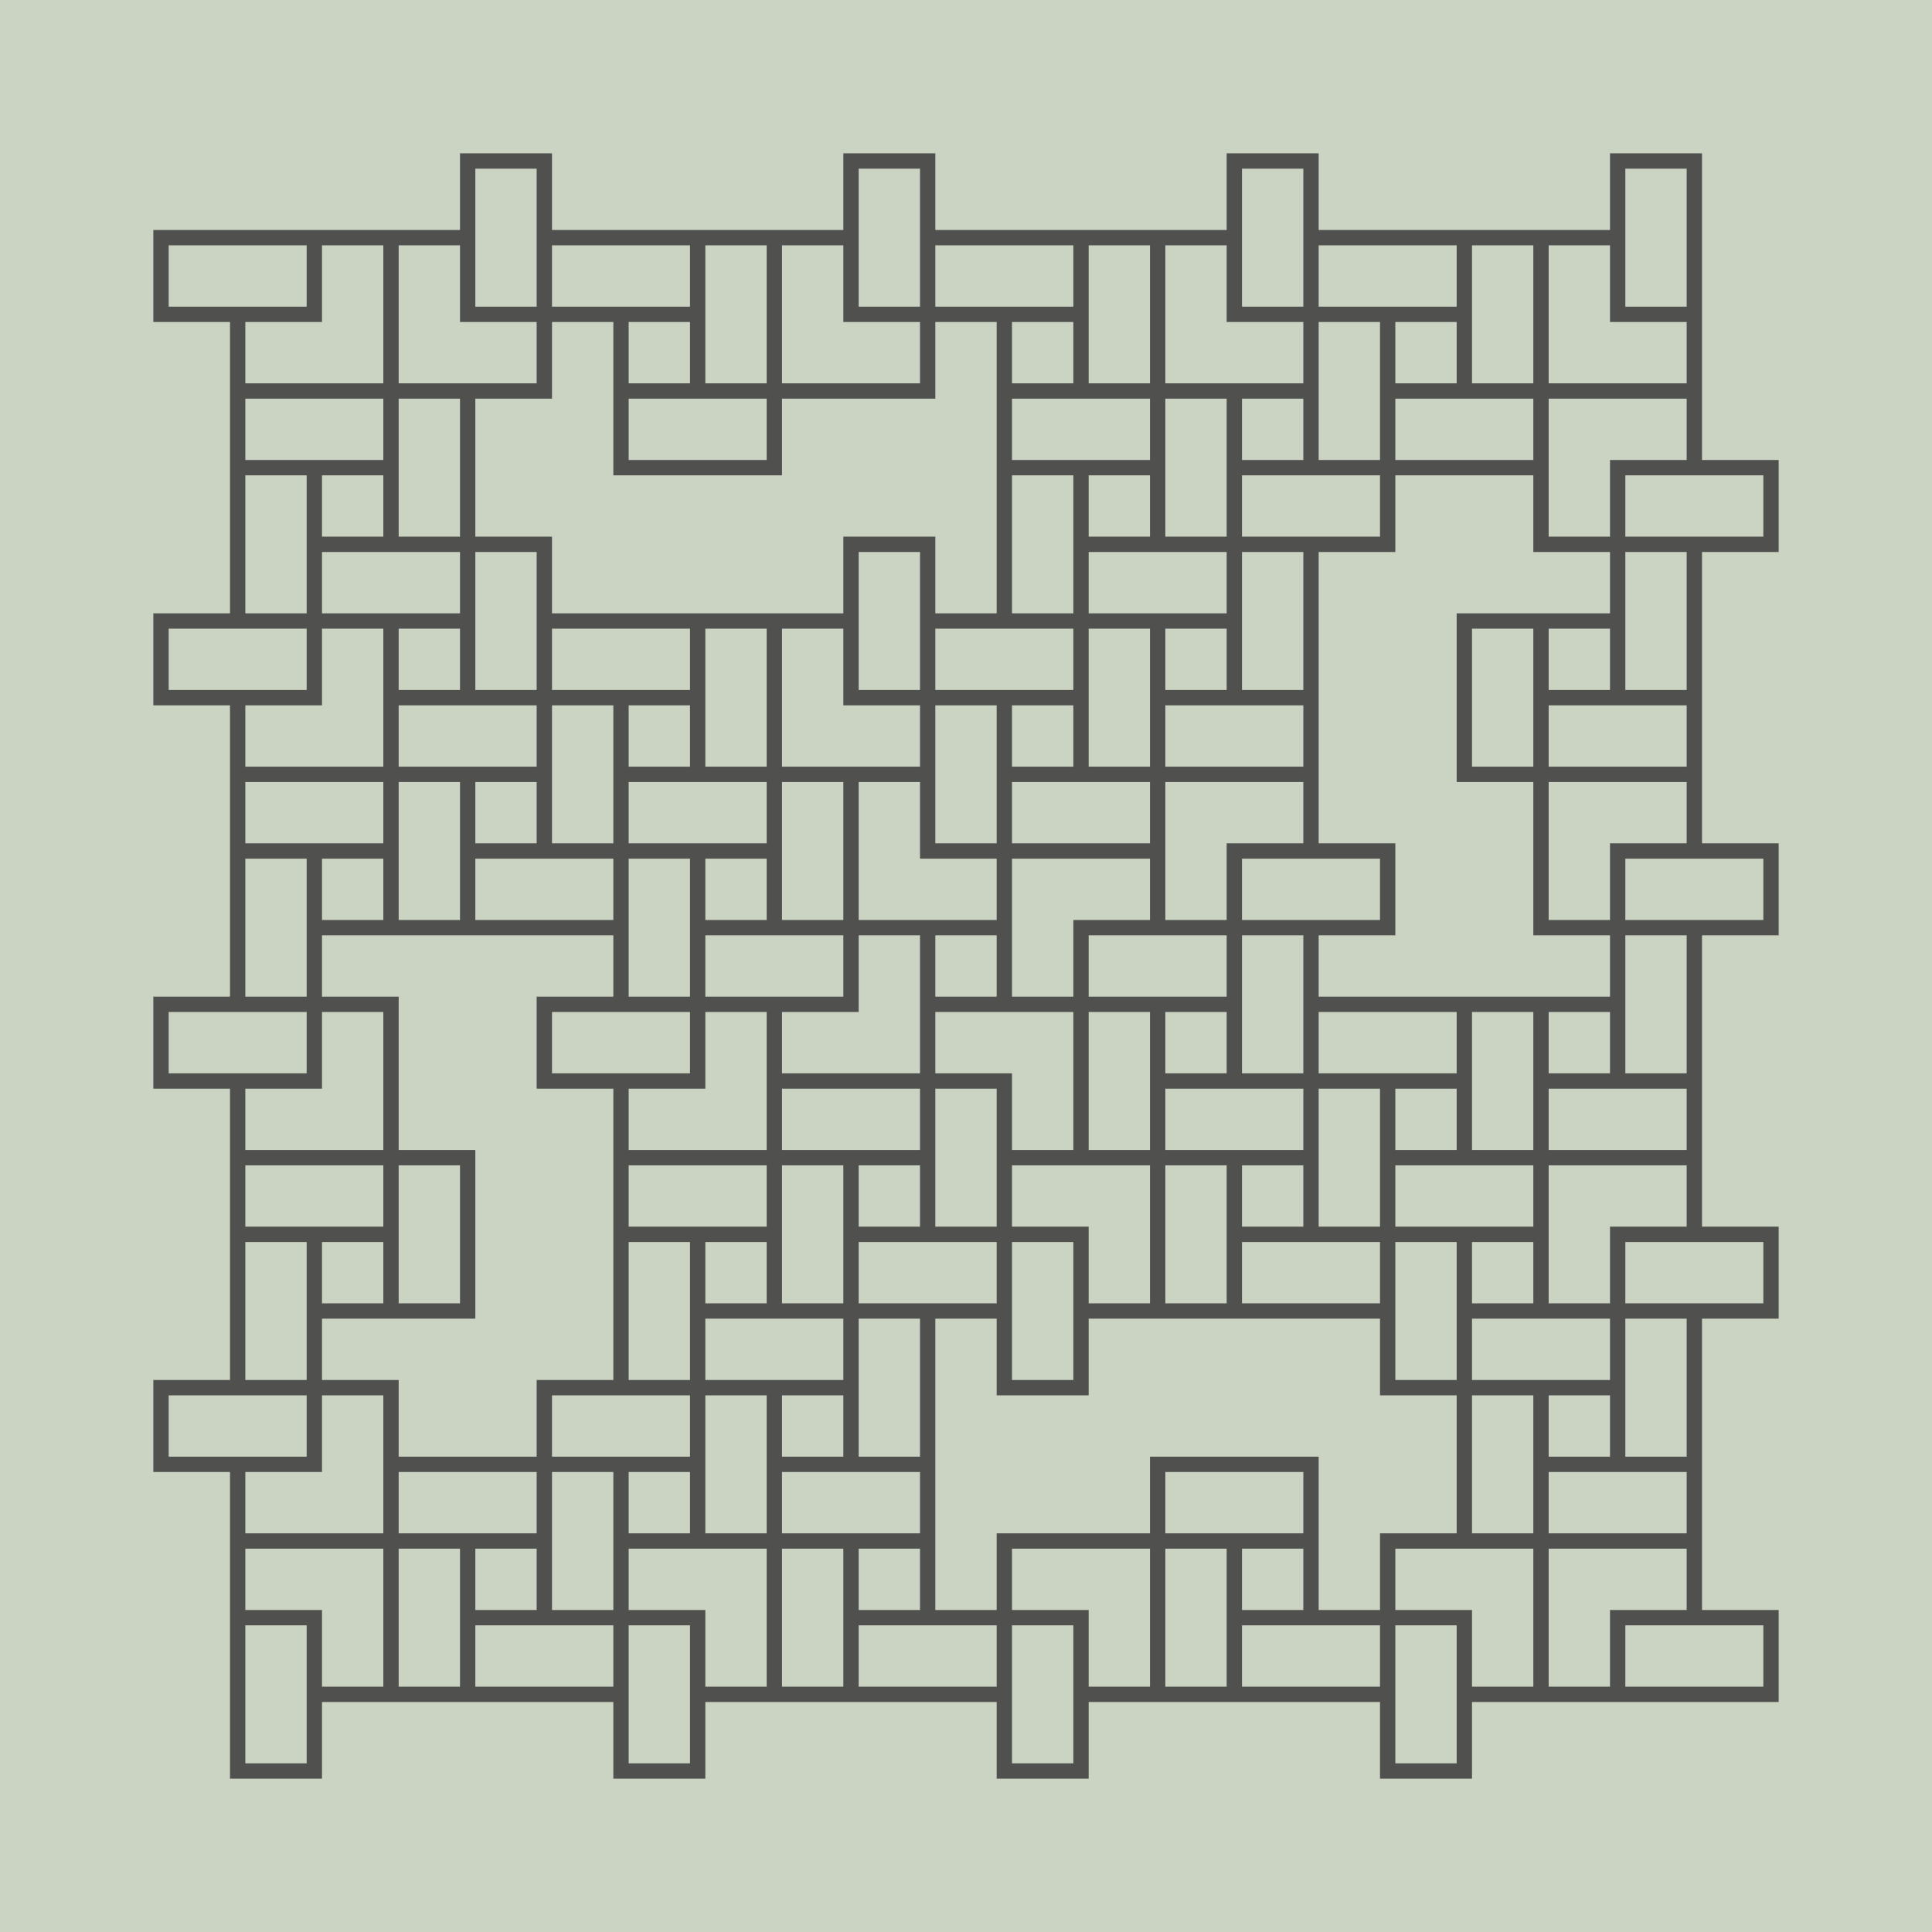
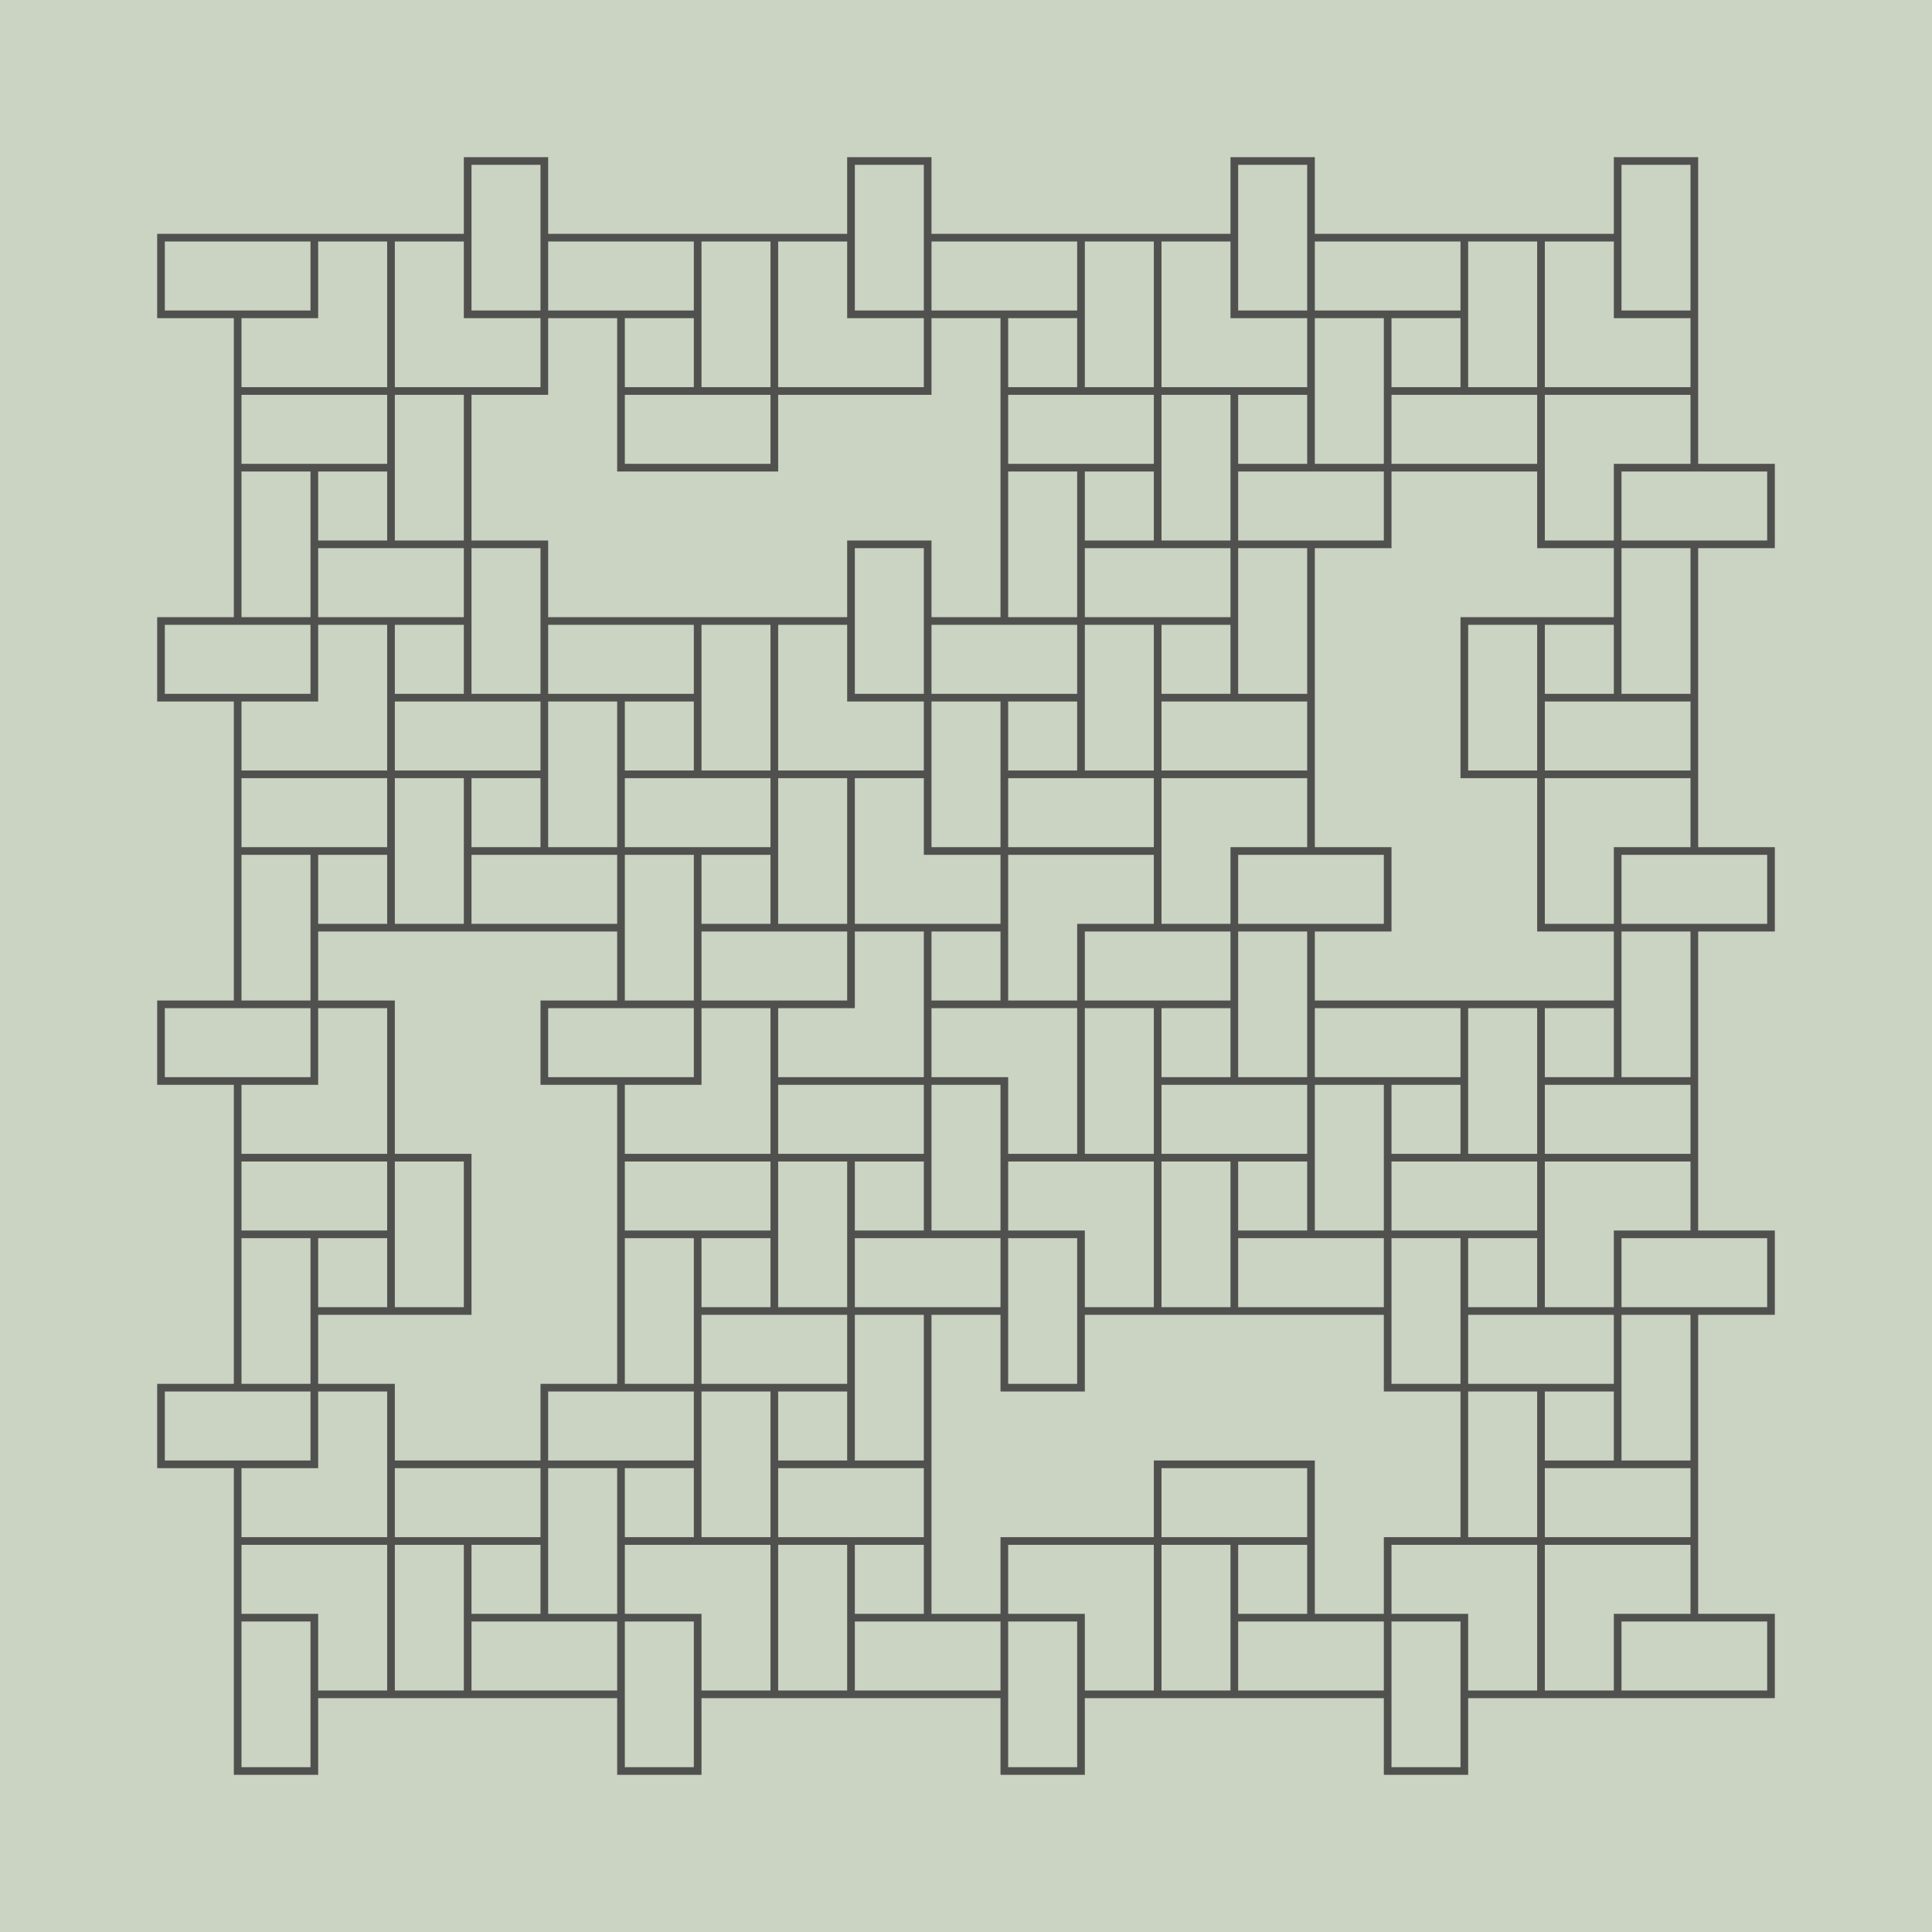
<svg xmlns="http://www.w3.org/2000/svg" version="1.1" width="500" height="500" viewBox="-15.1 -5.1 25.2 25.2">
  <g>
    <rect x="-15.1" y="-5.1" width="25.2" height="25.2" fill="#CBD4C2" />
-     <path style="stroke-linecap:square;stroke-width:0.2px;fill:none;stroke:#50514F;" d="M 0.0,0.0 L 6.123233995736766e-17,-1.0 L 1.2246467991473532e-16,-2.0 L 1,-2.0 L 1,-3.0 L 2.0,-3.0 L 2.0,-2.0 L 2.0,-1.0 L 2.0,0.0 L 2.0,1.0 L 1.0,1 L 1.0,2.0 L 0.0,2.0 L -1.8369701987210297e-16,1.0 L -3.6739403974420594e-16,0.0 L 1,-2.4492935982947064e-16 L 2,-4.898587196589413e-16 L 2,1 L 3.0,1 L 3,2 L 2,2 L 1,2.0 L 1,3.0 L 1,4.0 L 8.881784197001252e-16,4.0 L 1.1943401194869635e-15,5.0 L -1,5.0 L -1,4.0 L -1,3.0 L 3.3306690738754696e-16,3 L 1,3 L 1,4 L 2,4 L 2,5 L 1,5 L 1.3322676295501878e-15,5.0 L 6.587118900191435e-16,4.0 L -1.4843849511900753e-17,3.0 L 1.0,3 L 1,2 L 2,2 L 2.0,3 L 2,4 L 2,5 L 2,6 L 1,6 L 1,7 L 3.552713678800501e-15,7.0 L 2.6342285794399857e-15,6.0 L 1.7157434800794707e-15,5.0 L 7.972583807189558e-16,4.0 L -1.2122671864155923e-16,3.0 L 1,3 L 1,2 L 2,2 L 2.0,3 L 2,4 L 2,5 L 2,6 L 1,6 L 1,7 L 3.774758283725532e-15,7.0 L 2.6113438245355468e-15,6.0 L 1.4479293653455615e-15,5.0 L 1,5 L 2,5 L 2,6 L 3,6 L 3,7 L 2,7 L 1,7 L 1,8.0 L 1,9.0 L 7.105427357601002e-15,9 L 8.391306496705722e-15,10 L -1,10 L -1,9 L -1,8 L 5.551115123125783e-15,8 L 1,8.0 L 1,9.0 L 2,9 L 2,10 L 1,10.0 L 8.43769498715119e-15,10 L 6.784421808302264e-15,9 L 5.1311486294533376e-15,8 L 1,8.0 L 1,7.0 L 2,7 L 2,8 L 2,9 L 2,10 L 2,11 L 1,11.0 L 1,12.0 L 1.2434497875801753e-14,12 L 1.0536295337123357e-14,11 L 8.63809279844496e-15,10 L 1,10.0 L 2,10 L 2,11 L 3,11 L 3,12 L 2,12 L 1,12.0 L 1.3322676295501878e-14,12 L -1,12 L -1,11 L -2,11 L -2,10 L -1,10 L 8.881784197001252e-15,10 L 1.1147380775423854e-14,11 L 1.3412977353846456e-14,12 L -1,12 L -1,13 L -2,13 L -2,12 L -2,11 L -3,11 L -4,11 L -4,10 L -5,10 L -5,9 L -4,9 L -3,9 L -3,10 L -3,11 L -4,11 L -4,12 L -5,12 L -5,11 L -5,10 L -4,10 L -3,10 L -3,11 L -2,11.0 L -2,12.0 L -3,12 L -4,12 L -5,12 L -6,12 L -6,11 L -7,11 L -7,10 L -6,10 L -5,10 L -5,9 L -5,8 L -4,8 L -4,7 L -3,7 L -3,8 L -3,9 L -3,10 L -3,11 L -4,11 L -4,12 L -5,12 L -5,11 L -5,10 L -4,10 L -3,10 L -3,11 L -2,11.0 L -2,12.0 L -3,12 L -4,12 L -4,13 L -4,14 L -5,14 L -5,15 L -6,15 L -6,14 L -6,13 L -5,13 L -4,13 L -4,14 L -3,14 L -3,15 L -4,15 L -5,15 L -5,14 L -5,13 L -4,13 L -4,12 L -3,12 L -3,13 L -3,14 L -3,15 L -3,16 L -4,16 L -4,17 L -5,17 L -5,16 L -5,15 L -4,15 L -3,15 L -3,16 L -2,16.0 L -2,17.0 L -3,17 L -4,17 L -5,17 L -6,17 L -6,16 L -7,16 L -7,15 L -6,15 L -5,15 L -5,16 L -5,17 L -6,17 L -6,18 L -7,18 L -7,17 L -7,16 L -8,16 L -9,16 L -9,15 L -10,15 L -10,14 L -9,14 L -8,14 L -8,15 L -8,16 L -9,16 L -9,17 L -10,17 L -10,16 L -10,15 L -9,15 L -8,15 L -8,16 L -7,16 L -7,17 L -8,17 L -9,17 L -10,17 L -11,17 L -11,16 L -12,16 L -12,15 L -11,15 L -10,15 L -10,16 L -10,17 L -11,17 L -11,18 L -12,18 L -12,17 L -12,16 L -12,15 L -12,14 L -11,14 L -11,13 L -10,13 L -10,14 L -10,15 L -11,15 L -12,15 L -12,14 L -13,14 L -13,13 L -12,13 L -11,13 L -11,12 L -11,11 L -10,11 L -10,10 L -9,10 L -9,11 L -9,12 L -10,12 L -11,12 L -11,11 L -12,11 L -12,10 L -11,10 L -10,10 L -10,11 L -10,12 L -11,12 L -11,13 L -12,13 L -12,12 L -12,11 L -12,10 L -12,9 L -11,9 L -11,8 L -10,8 L -10,9 L -10,10 L -10,11 L -10,12 L -11,12 L -11,13 L -12,13 L -12,12 L -12,11 L -12,10 L -12,9 L -11,9 L -11,8 L -10,8 L -10,9 L -10,10 L -11,10 L -12,10 L -12,9 L -13,9 L -13,8 L -12,8 L -11,8 L -11,7 L -11,6 L -10,6 L -10,5 L -9,5 L -9,6 L -9,7 L -10,7 L -11,7 L -11,6 L -12,6 L -12,5 L -11,5 L -10,5 L -10,6 L -10,7 L -11,7 L -11,8 L -12,8 L -12,7 L -12,6 L -12,5 L -12,4 L -11,4 L -11,3 L -10,3 L -10,4 L -10,5 L -11,5 L -12,5 L -12,4 L -13,4 L -13,3 L -12,3 L -11,3 L -10,3 L -9,3 L -9,4 L -8,4 L -8,5 L -9,5 L -10,5 L -10,4 L -10,3 L -9,3 L -9,2 L -8,2 L -8,3 L -8,4 L -7,4 L -6,4 L -6,5 L -5,5 L -5,6 L -6,6 L -7,6 L -7,5 L -7,4 L -6,4 L -6,3 L -5,3 L -5,4 L -5,5 L -6,5 L -7,5 L -7,4 L -8,4 L -8,3 L -7,3 L -6,3 L -5,3 L -4,3 L -4,4 L -3,4 L -3,5 L -4,5 L -5,5 L -6,5 L -7,5 L -7,4 L -8,4 L -8,3 L -7,3 L -6,3 L -5,3 L -4,3 L -4,4 L -3,4 L -3,5 L -4,5 L -5,5 L -5,4 L -5,3 L -4,3 L -4,2 L -3,2 L -3,3 L -3,4 L -2,4 L -1,4 L -1,5 L -3.774758283725532e-14,5 L -2.9358752263095965e-14,6 L -1,6 L -2,6 L -2,5 L -2,4 L -1,4 L -1,3 L -5.46229728115577e-14,3 L -4.5989212877568874e-14,4 L -3.7355452943580046e-14,5 L -1,5 L -2,5 L -2,4 L -3,4 L -3,3 L -2,3 L -1,3 L -5.5067062021407764e-14,3 L 1,3 L 1,4 L 2,4 L 2,5 L 1,5 L -3.730349362740526e-14,5 L -4.630464760113829e-14,4 L -5.5305801574871327e-14,3 L 1,3 L 1,2 L 2,2 L 2,3 L 2,4 L 2,5 L 2,6 L 1,6 L 1,7 L -1.887379141862766e-14,7 L -2.8119874752190165e-14,6 L -3.736595808575267e-14,5 L 1,5 L 2,5 L 2,6 L 3,6 L 3,7 L 2,7 L 1,7 L 1,8 L 1.0,9 L 0.0,9 L 9.36854801347724e-15,10 L -1,10 L -1,9 L -1,8 L -9.769962616701378e-15,8 L 1,8 L 1,9 L 2.0,9 L 2,10 L 1,10 L 9.769962616701378e-15,10 L 3.40205634799317e-17,9 L -9.701921489741514e-15,8 L 1,8 L 1,7 L 2,7 L 2,8 L 2.0,9 L 2,10 L 2,11 L 1,11 L 1,12 L 2.930988785010413e-14,12 L 1.9329016437053218e-14,11 L 9.348145024002302e-15,10 L -1,10 L -2,10 L -2,9 L -3,9 L -3,8 L -2,8 L -1,8 L -1.021405182655144e-14,8 L 1,8 L 1,9 L 2.0,9 L 2,10 L 1,10 L 1.021405182655144e-14,10 L -1.1748946328946277e-17,9 L -1.0237549719209333e-14,8 L 1,8 L 1,7 L 2,7 L 2,8 L 2,9 L 3,9 L 4.0,9 L 4,10 L 5,10 L 5,11 L 4,11 L 3,11 L 3,10 L 3.0,9 L 4.0,9 L 4,8 L 5,8 L 5.0,9 L 5,10 L 4,10 L 3,10 L 3.0,9 L 2.0,9 L 2,8 L 3,8 L 4,8 L 5,8 L 6,8 L 6.0,9 L 7.0,9 L 7,10 L 6,10 L 5,10 L 5.0,9 L 5,8 L 6,8 L 6,7 L 7,7 L 7,8 L 7.0,9 L 7,10 L 7,11 L 6,11 L 6,12 L 5,12 L 5,11 L 5,10 L 6,10 L 7,10 L 7,11 L 8,11 L 8,12 L 7,12 L 6,12 L 6,13 L 6,14 L 5,14 L 5,15 L 4,15 L 4,14 L 4,13 L 5,13 L 6,13 L 6,14 L 7,14 L 7,15 L 6,15 L 5,15 L 5,14 L 5,13 L 6,13 L 6,12 L 7,12 L 7,13 L 7,14 L 7,15 L 7,16 L 6,16 L 6,17 L 5,17 L 5,16 L 5,15 L 6,15 L 7,15 L 7,16 L 8,16 L 8,17 L 7,17 L 6,17 L 5,17 L 4,17 L 4,16 L 3,16 L 3,15 L 4,15 L 5,15 L 5,16 L 5,17 L 4,17 L 4,18 L 3,18 L 3,17 L 3,16 L 2,16 L 1,16 L 1,15 L 6.572520305780927e-14,15 L 5.329503804646365e-14,14 L 1,14 L 2,14 L 2,15 L 2,16 L 1,16 L 1,17 L 9.08162434143378e-14,17 L 7.814114904316272e-14,16 L 6.546605467198763e-14,15 L 1,15 L 2,15 L 2,16 L 3,16 L 3,17 L 2,17 L 1,17 L 9.14823772291129e-14,17 L -1,17 L -1,16 L -2,16 L -2,15 L -1,15 L 6.572520305780927e-14,15 L 1,15 L 2,15 L 2,16 L 3,16 L 3,17 L 2,17 L 1,17 L 9.14823772291129e-14,17 L -1,17 L -1,16 L -2,16 L -2,15 L -1,15 L 6.505906924303417e-14,15 L 7.834648701378294e-14,16 L 9.16339047845317e-14,17 L -1,17 L -1,18 L -2,18 L -2,17 L -2,16 L -3,16.0 L -4,16 L -4,15 L -5,15 L -5,14 L -4,14 L -3,14.0 L -3,15.0 L -3,16.0 L -4,16 L -4,17 L -5,17 L -5,16 L -5,15 L -4,15 L -3,15.0 L -3,16.0 L -2,16 L -2,17 L -3,17.0 L -4,17 L -5,17 L -6,17 L -6,16 L -7,16 L -7,15 L -6,15 L -5,15 L -5,16 L -5,17 L -6,17 L -6,18 L -7,18 L -7,17 L -7,16 L -7,15 L -7,14 L -6,14 L -6,13 L -5,13 L -5,14 L -5,15 L -6,15 L -7,15 L -7,14 L -8,14 L -8,13 L -7,13 L -6,13 L -6,12 L -6,11 L -5,11 L -5,10 L -4,10 L -4,11 L -4,12 L -5,12 L -6,12 L -6,11 L -7,11 L -7,10 L -6,10 L -5,10 L -5,11 L -5,12 L -6,12 L -6,13 L -7,13 L -7,12 L -7,11 L -7,10 L -7,9 L -6,9 L -6,8 L -5,8 L -5,9 L -5,10 L -5,11 L -5,12 L -6,12 L -6,13 L -7,13 L -7,12 L -7,11 L -7,10 L -7,9 L -6,9 L -6,8 L -5,8 L -5,9 L -5,10 L -6,10 L -7,10 L -7,9 L -8,9 L -8,8 L -7,8 L -6,8 L -6,7 L -6,6 L -5,6 L -5,5 L -4,5 L -4,6 L -4,7 L -5,7 L -6,7 L -6,6 L -7,6 L -7,5 L -6,5 L -5,5 L -5,6 L -5,7 L -6,7 L -6,8 L -7,8 L -7,7 L -7,6 L -7,5 L -7,4 L -6,4 L -6,3 L -5,3 L -5,4 L -5,5 L -6,5 L -7,5 L -7,4 L -8,4 L -8,3 L -7,3 L -6,3 L -5,3 L -4,3 L -4,4 L -3,4 L -3,5 L -4,5 L -5,5 L -5,4 L -5,3 L -4,3 L -4,2 L -3,2 L -3,3 L -3,4 L -2,4 L -1,4 L -1,5 L -8.215650382226158e-14,5 L -6.568500437372971e-14,6 L -1,6 L -2,6 L -2,5 L -2,4 L -1,4 L -1,3 L -1.1524114995609125e-13,3 L -9.85247211477299e-14,4 L -8.180829233936855e-14,5 L -1,5 L -2,5 L -2,4 L -3,4 L -3,3 L -2,3 L -1,3 L -1.1546319456101628e-13,3 L 1,3 L 1,4 L 2,4 L 2,5 L 1,5 L -8.171241461241152e-14,5 L -6.47510564442207e-14,6 L -4.7789698276029885e-14,7 L -1,7 L -1,8 L -2,8 L -2,7 L -2,6 L -2,5 L -2,4 L -1,4 L -1,3 L -1.156852391659413e-13,3 L -9.847895163792102e-14,4 L -8.127266410990073e-14,5 L -1,5 L -2,5 L -2,4 L -3,4 L -3,3 L -2,3 L -1,3 L -1,2 L -1,1 L -1.5054624213917123e-13,1 L -1.6787499434710626e-13,-5.695444116327053e-14 L 1,-7.434442571116292e-14 L 1,1 L 1,2 L -1.3300471835009375e-13,2 L -1,2 L -1,1 L -2,1 L -2,-2.1760371282653068e-14 L -1,-3.939528519037493e-14 L -1.6830981053317373e-13,-5.703019909809679e-14 L -1.506136642854945e-13,1 L -1.3291751803781525e-13,2 L -1,2 L -1,3 L -2,3 L -2,2 L -2,1 L -2,-2.1316282072803006e-14 L -2,-1 L -1,-1 L -1,-2 L -2.042810365310288e-13,-2 L -1.863399609235201e-13,-1 L -1.6839888531601138e-13,-5.684341886080802e-14 L -1,-3.884111091334195e-14 L -2,-2.0838802965875878e-14 L -2,-1 L -3,-1 L -3,-2 L -2,-2 L -1,-2 L -2.0472512574087887e-13,-2 L 1,-2 L 1,-1 L 2,-1 L 2,-9.370282327836321e-14 L 1,-7.545558597106767e-14 L -1.6830981053317373e-13,-5.720834866377214e-14 L -1.8661828018042665e-13,-1 L -2.0492674982767957e-13,-2 L 1,-2 L 1,-3 L 2,-3 L 2,-2 L 2,-1 L 3,-1 L 4,-1 L 4,-1.305622276959184e-13 L 5,-1.4893192968312868e-13 L 5,1 L 4,1 L 3,1 L 3,-1.1179945857975326e-13 L 3,-1 L 4,-1 L 4,-2 L 5,-2 L 5,-1 L 5,-1.4921397450962104e-13 L 4,-1.3047687848266656e-13 L 3,-1.1173978245571208e-13 L 3,-1 L 2,-1 L 2,-2 L 3,-2 L 4,-2 L 5,-2 L 6,-2 L 6,-1 L 7,-1 L 7,-1.8673951274195133e-13 L 6,-1.6775748735516738e-13 L 5,-1.4877546196838343e-13 L 5,-1 L 5,-2 L 6,-2 L 6,-3 L 7,-3 L 7,-2 L 7,-1 L 7,-1.8696155734687636e-13 L 7,1 L 6,1 L 6,2 L 5,2 L 5,1 L 5,-1.4854784069484595e-13 L 6,-1.678972601213741e-13 L 7,-1.8724667954790225e-13 L 7,1 L 8,1 L 8,2 L 7,2 L 6,2 L 6,3 L 6,4 L 5,4 L 5,5 L 4,5 L 4,4 L 4,3 L 5,3 L 6,3 L 6,4 L 7,4 L 7,5 L 6,5 L 5,5 L 5,4 L 5,3 L 6,3 L 6,2 L 7,2 L 7,3 L 7,4 L 7,5 L 7,6 L 6,6 L 6,7 L 5,7 L 5,6 L 5,5 L 5,4 L 5,3 L 6,3 L 6,2 L 7,2 L 7,3 L 7,4 L 7,5 L 7,6 L 6,6 L 6,7 L 5,7 L 5,6 L 5,5 L 6,5 L 7,5 L 7,6 L 8,6 L 8,7 L 7,7 L 6,7 L 6,8 L 6,9 L 5,9 L 5,10 L 4,10 L 4,9 L 4,8 L 5,8 L 6,8 L 6,9 L 7,9 L 7,10 L 6,10 L 5,10 L 5,9 L 5,8 L 6,8 L 6,7 L 7,7 L 7,8 L 7,9 L 7,10 L 7,11 L 6,11 L 6,12 L 5,12 L 5,11 L 5,10 L 6,10 L 7,10 L 7,11 L 8,11 L 8,12 L 7,12 L 6,12 L 5,12 L 4,12 L 4,11 L 3,11 L 3,10 L 4,10 L 5,10 L 5,11 L 5,12 L 4,12 L 4,13 L 3,13 L 3,12 L 3,11 L 2,11 L 1,11 L 1,10 L 3.530509218307998e-14,10 L 1.3812540858043956e-14,9 L 1,9 L 2,9 L 2,10 L 2,11 L 1,11 L 1,12 L 7.882583474838611e-14,12 L 5.708835406352063e-14,11 L 3.5350873378655137e-14,10 L 1,10 L 2,10 L 2,11 L 3,11 L 3,12 L 2,12 L 1,12 L 7.904787935331115e-14,12 L -1,12 L -1,11 L -2,11 L -2,10 L -1,10 L 3.5083047578154947e-14,10 L 1,10 L 2,10 L 2,11 L 3,11 L 3,12 L 2,12 L 1,12 L 7.949196856316121e-14,12 L -1,12 L -1,11 L -2,11 L -2,10 L -1,10 L 3.5083047578154947e-14,10 L 5.743285166259411e-14,11 L 7.978265574703328e-14,12 L -1,12 L -1,13 L -2,13 L -2,12 L -2,11 L -3,11 L -4,11 L -4,10 L -5,10 L -5,9 L -4,9 L -3,9 L -3,10 L -3,11 L -4,11 L -4,12 L -5,12 L -5,11 L -5,10 L -4,10 L -3,10 L -3,11 L -2,11 L -2,12 L -3,12 L -4,12 L -5,12 L -6,12 L -6,11 L -7,11 L -7,10 L -6,10 L -5,10 L -5,11 L -5,12 L -6,12 L -6,13 L -7,13 L -7,12 L -7,11 L -7,10 L -7,9 L -6,9 L -6,8 L -5,8 L -5,9 L -5,10 L -6,10 L -7,10 L -7,9 L -8,9 L -8,8 L -7,8 L -6,8 L -6,7 L -6,6 L -5,6 L -5,5 L -4,5 L -4,6 L -4,7 L -5,7 L -6,7 L -6,6 L -7,6 L -7,5 L -6,5 L -5,5 L -5,6 L -5,7 L -6,7 L -6,8 L -7,8 L -7,7 L -7,6 L -7,5 L -7,4 L -6,4 L -6,3 L -5,3 L -5,4 L -5,5 L -4,5 L -3,5 L -3,6 L -2,6 L -2,7 L -3,7 L -4,7 L -5,7 L -6,7 L -6,6 L -7,6 L -7,5 L -6,5 L -5,5 L -5,6 L -5,7 L -6,7 L -6,8 L -7,8 L -7,7 L -7,6 L -8,6 L -9,6 L -9,5 L -10,5 L -10,4 L -9,4 L -8,4 L -8,5 L -8,6 L -9,6 L -9,7 L -10,7 L -10,6 L -10,5 L -9,5 L -8,5 L -8,6 L -7,6 L -7,7 L -8,7 L -9,7 L -10,7 L -11,7 L -11,6 L -12,6 L -12,5 L -11,5 L -10,5 L -10,6 L -10,7 L -11,7 L -11,8 L -12,8 L -12,7 L -12,6 L -12,5 L -12,4 L -11,4 L -11,3 L -10,3 L -10,4 L -10,5 L -11,5 L -12,5 L -12,4 L -13,4 L -13,3 L -12,3 L -11,3 L -11,2 L -11,1 L -10,1 L -10,1.965094753586527e-13 L -9,1.710368219363878e-13 L -9,1 L -9,2 L -10,2 L -11,2 L -11,1 L -12,1 L -12,2.4802382370125997e-13 L -11,2.223062409191656e-13 L -10,1.965886581370712e-13 L -10,1 L -10,2 L -11,2 L -11,3 L -12,3 L -12,2 L -12,1 L -12,2.4780177909633494e-13 L -12,-1 L -11,-1 L -11,-2 L -10,-2 L -10,-1 L -10,1.9584334154387761e-13 L -11,2.219283183657162e-13 L -12,2.480132951875548e-13 L -12,-1 L -13,-1 L -13,-2 L -12,-2 L -11,-2 L -10,-2 L -9,-2 L -9,-1 L -8,-1 L -8,1.4299672557172016e-13 L -9,1.6932663175338822e-13 L -10,1.9565653793505628e-13 L -10,-1 L -10,-2 L -9,-2 L -9,-3 L -8,-3 L -8,-2 L -8,-1 L -7,-1 L -6,-1 L -6,8.970602038971265e-14 L -5,6.325364952812986e-14 L -5,1 L -6,1 L -7,1 L -7,1.1657341758564144e-13 L -7,-1 L -6,-1 L -6,-2 L -5,-2 L -5,-1 L -5,6.328271240363392e-14 L -6,9.010247730496092e-14 L -7,1.1692224220628792e-13 L -7,-1 L -8,-1 L -8,-2 L -7,-2 L -6,-2 L -5,-2 L -4,-2 L -4,-1 L -3,-1 L -3,9.43689570931383e-15 L -4,3.65015899704703e-14 L -5,6.356628423162677e-14 L -6,9.063097849278323e-14 L -7,1.176956727539397e-13 L -7,-1 L -8,-1 L -8,-2 L -7,-2 L -6,-2 L -5,-2 L -4,-2 L -4,-1 L -3,-1 L -3,9.2148511043888e-15 L -4,3.652447472537474e-14 L -5,6.383409834636068e-14 L -5,-1 L -5,-2 L -4,-2 L -4,-3 L -3,-3 L -3,-2 L -3,-1 L -2,-1 L -1,-1 L -1,-4.618527782440651e-14 L -2.0961010704922955e-13,-7.361736612530719e-14 L -1.821167864083715e-13,1 L -1,1 L -2,1 L -2,-1.8540724511240114e-14 L -2,-1 L -1,-1 L -1,-2 L -2.646771690706373e-13,-2 L -2.369389190699498e-13,-1 L -2.0920066906926227e-13,-7.37188088351104e-14 L -1,-4.5919326494465516e-14 L -2,-1.8119844153820634e-14 L -2,-1 L -3,-1 L -3,-2 L -2,-2 L -1,-2 L -2.651212582804874e-13,-2 L 1,-2 L 1,-1 L 2,-1 L 2,-1.3011813848606835e-13 L 1,-1.02073726785594e-13 L -2.091660178393795e-13,-7.402931508511965e-14 " />
+     <path style="stroke-linecap:square;stroke-width:0.1px;fill:none;stroke:#50514F" d="M 0.0,0.0 L 6.123233995736766e-17,-1.0 L 1.2246467991473532e-16,-2.0 L 1,-2.0 L 1,-3.0 L 2.0,-3.0 L 2.0,-2.0 L 2.0,-1.0 L 2.0,0.0 L 2.0,1.0 L 1.0,1 L 1.0,2.0 L 0.0,2.0 L -1.8369701987210297e-16,1.0 L -3.6739403974420594e-16,0.0 L 1,-2.4492935982947064e-16 L 2,-4.898587196589413e-16 L 2,1 L 3.0,1 L 3,2 L 2,2 L 1,2.0 L 1,3.0 L 1,4.0 L 8.881784197001252e-16,4.0 L 1.1943401194869635e-15,5.0 L -1,5.0 L -1,4.0 L -1,3.0 L 3.3306690738754696e-16,3 L 1,3 L 1,4 L 2,4 L 2,5 L 1,5 L 1.3322676295501878e-15,5.0 L 6.587118900191435e-16,4.0 L -1.4843849511900753e-17,3.0 L 1.0,3 L 1,2 L 2,2 L 2.0,3 L 2,4 L 2,5 L 2,6 L 1,6 L 1,7 L 3.552713678800501e-15,7.0 L 2.6342285794399857e-15,6.0 L 1.7157434800794707e-15,5.0 L 7.972583807189558e-16,4.0 L -1.2122671864155923e-16,3.0 L 1,3 L 1,2 L 2,2 L 2.0,3 L 2,4 L 2,5 L 2,6 L 1,6 L 1,7 L 3.774758283725532e-15,7.0 L 2.6113438245355468e-15,6.0 L 1.4479293653455615e-15,5.0 L 1,5 L 2,5 L 2,6 L 3,6 L 3,7 L 2,7 L 1,7 L 1,8.0 L 1,9.0 L 7.105427357601002e-15,9 L 8.391306496705722e-15,10 L -1,10 L -1,9 L -1,8 L 5.551115123125783e-15,8 L 1,8.0 L 1,9.0 L 2,9 L 2,10 L 1,10.0 L 8.43769498715119e-15,10 L 6.784421808302264e-15,9 L 5.1311486294533376e-15,8 L 1,8.0 L 1,7.0 L 2,7 L 2,8 L 2,9 L 2,10 L 2,11 L 1,11.0 L 1,12.0 L 1.2434497875801753e-14,12 L 1.0536295337123357e-14,11 L 8.63809279844496e-15,10 L 1,10.0 L 2,10 L 2,11 L 3,11 L 3,12 L 2,12 L 1,12.0 L 1.3322676295501878e-14,12 L -1,12 L -1,11 L -2,11 L -2,10 L -1,10 L 8.881784197001252e-15,10 L 1.1147380775423854e-14,11 L 1.3412977353846456e-14,12 L -1,12 L -1,13 L -2,13 L -2,12 L -2,11 L -3,11 L -4,11 L -4,10 L -5,10 L -5,9 L -4,9 L -3,9 L -3,10 L -3,11 L -4,11 L -4,12 L -5,12 L -5,11 L -5,10 L -4,10 L -3,10 L -3,11 L -2,11.0 L -2,12.0 L -3,12 L -4,12 L -5,12 L -6,12 L -6,11 L -7,11 L -7,10 L -6,10 L -5,10 L -5,9 L -5,8 L -4,8 L -4,7 L -3,7 L -3,8 L -3,9 L -3,10 L -3,11 L -4,11 L -4,12 L -5,12 L -5,11 L -5,10 L -4,10 L -3,10 L -3,11 L -2,11.0 L -2,12.0 L -3,12 L -4,12 L -4,13 L -4,14 L -5,14 L -5,15 L -6,15 L -6,14 L -6,13 L -5,13 L -4,13 L -4,14 L -3,14 L -3,15 L -4,15 L -5,15 L -5,14 L -5,13 L -4,13 L -4,12 L -3,12 L -3,13 L -3,14 L -3,15 L -3,16 L -4,16 L -4,17 L -5,17 L -5,16 L -5,15 L -4,15 L -3,15 L -3,16 L -2,16.0 L -2,17.0 L -3,17 L -4,17 L -5,17 L -6,17 L -6,16 L -7,16 L -7,15 L -6,15 L -5,15 L -5,16 L -5,17 L -6,17 L -6,18 L -7,18 L -7,17 L -7,16 L -8,16 L -9,16 L -9,15 L -10,15 L -10,14 L -9,14 L -8,14 L -8,15 L -8,16 L -9,16 L -9,17 L -10,17 L -10,16 L -10,15 L -9,15 L -8,15 L -8,16 L -7,16 L -7,17 L -8,17 L -9,17 L -10,17 L -11,17 L -11,16 L -12,16 L -12,15 L -11,15 L -10,15 L -10,16 L -10,17 L -11,17 L -11,18 L -12,18 L -12,17 L -12,16 L -12,15 L -12,14 L -11,14 L -11,13 L -10,13 L -10,14 L -10,15 L -11,15 L -12,15 L -12,14 L -13,14 L -13,13 L -12,13 L -11,13 L -11,12 L -11,11 L -10,11 L -10,10 L -9,10 L -9,11 L -9,12 L -10,12 L -11,12 L -11,11 L -12,11 L -12,10 L -11,10 L -10,10 L -10,11 L -10,12 L -11,12 L -11,13 L -12,13 L -12,12 L -12,11 L -12,10 L -12,9 L -11,9 L -11,8 L -10,8 L -10,9 L -10,10 L -10,11 L -10,12 L -11,12 L -11,13 L -12,13 L -12,12 L -12,11 L -12,10 L -12,9 L -11,9 L -11,8 L -10,8 L -10,9 L -10,10 L -11,10 L -12,10 L -12,9 L -13,9 L -13,8 L -12,8 L -11,8 L -11,7 L -11,6 L -10,6 L -10,5 L -9,5 L -9,6 L -9,7 L -10,7 L -11,7 L -11,6 L -12,6 L -12,5 L -11,5 L -10,5 L -10,6 L -10,7 L -11,7 L -11,8 L -12,8 L -12,7 L -12,6 L -12,5 L -12,4 L -11,4 L -11,3 L -10,3 L -10,4 L -10,5 L -11,5 L -12,5 L -12,4 L -13,4 L -13,3 L -12,3 L -11,3 L -10,3 L -9,3 L -9,4 L -8,4 L -8,5 L -9,5 L -10,5 L -10,4 L -10,3 L -9,3 L -9,2 L -8,2 L -8,3 L -8,4 L -7,4 L -6,4 L -6,5 L -5,5 L -5,6 L -6,6 L -7,6 L -7,5 L -7,4 L -6,4 L -6,3 L -5,3 L -5,4 L -5,5 L -6,5 L -7,5 L -7,4 L -8,4 L -8,3 L -7,3 L -6,3 L -5,3 L -4,3 L -4,4 L -3,4 L -3,5 L -4,5 L -5,5 L -6,5 L -7,5 L -7,4 L -8,4 L -8,3 L -7,3 L -6,3 L -5,3 L -4,3 L -4,4 L -3,4 L -3,5 L -4,5 L -5,5 L -5,4 L -5,3 L -4,3 L -4,2 L -3,2 L -3,3 L -3,4 L -2,4 L -1,4 L -1,5 L -3.774758283725532e-14,5 L -2.9358752263095965e-14,6 L -1,6 L -2,6 L -2,5 L -2,4 L -1,4 L -1,3 L -5.46229728115577e-14,3 L -4.5989212877568874e-14,4 L -3.7355452943580046e-14,5 L -1,5 L -2,5 L -2,4 L -3,4 L -3,3 L -2,3 L -1,3 L -5.5067062021407764e-14,3 L 1,3 L 1,4 L 2,4 L 2,5 L 1,5 L -3.730349362740526e-14,5 L -4.630464760113829e-14,4 L -5.5305801574871327e-14,3 L 1,3 L 1,2 L 2,2 L 2,3 L 2,4 L 2,5 L 2,6 L 1,6 L 1,7 L -1.887379141862766e-14,7 L -2.8119874752190165e-14,6 L -3.736595808575267e-14,5 L 1,5 L 2,5 L 2,6 L 3,6 L 3,7 L 2,7 L 1,7 L 1,8 L 1.0,9 L 0.0,9 L 9.36854801347724e-15,10 L -1,10 L -1,9 L -1,8 L -9.769962616701378e-15,8 L 1,8 L 1,9 L 2.0,9 L 2,10 L 1,10 L 9.769962616701378e-15,10 L 3.40205634799317e-17,9 L -9.701921489741514e-15,8 L 1,8 L 1,7 L 2,7 L 2,8 L 2.0,9 L 2,10 L 2,11 L 1,11 L 1,12 L 2.930988785010413e-14,12 L 1.9329016437053218e-14,11 L 9.348145024002302e-15,10 L -1,10 L -2,10 L -2,9 L -3,9 L -3,8 L -2,8 L -1,8 L -1.021405182655144e-14,8 L 1,8 L 1,9 L 2.0,9 L 2,10 L 1,10 L 1.021405182655144e-14,10 L -1.1748946328946277e-17,9 L -1.0237549719209333e-14,8 L 1,8 L 1,7 L 2,7 L 2,8 L 2,9 L 3,9 L 4.0,9 L 4,10 L 5,10 L 5,11 L 4,11 L 3,11 L 3,10 L 3.0,9 L 4.0,9 L 4,8 L 5,8 L 5.0,9 L 5,10 L 4,10 L 3,10 L 3.0,9 L 2.0,9 L 2,8 L 3,8 L 4,8 L 5,8 L 6,8 L 6.0,9 L 7.0,9 L 7,10 L 6,10 L 5,10 L 5.0,9 L 5,8 L 6,8 L 6,7 L 7,7 L 7,8 L 7.0,9 L 7,10 L 7,11 L 6,11 L 6,12 L 5,12 L 5,11 L 5,10 L 6,10 L 7,10 L 7,11 L 8,11 L 8,12 L 7,12 L 6,12 L 6,13 L 6,14 L 5,14 L 5,15 L 4,15 L 4,14 L 4,13 L 5,13 L 6,13 L 6,14 L 7,14 L 7,15 L 6,15 L 5,15 L 5,14 L 5,13 L 6,13 L 6,12 L 7,12 L 7,13 L 7,14 L 7,15 L 7,16 L 6,16 L 6,17 L 5,17 L 5,16 L 5,15 L 6,15 L 7,15 L 7,16 L 8,16 L 8,17 L 7,17 L 6,17 L 5,17 L 4,17 L 4,16 L 3,16 L 3,15 L 4,15 L 5,15 L 5,16 L 5,17 L 4,17 L 4,18 L 3,18 L 3,17 L 3,16 L 2,16 L 1,16 L 1,15 L 6.572520305780927e-14,15 L 5.329503804646365e-14,14 L 1,14 L 2,14 L 2,15 L 2,16 L 1,16 L 1,17 L 9.08162434143378e-14,17 L 7.814114904316272e-14,16 L 6.546605467198763e-14,15 L 1,15 L 2,15 L 2,16 L 3,16 L 3,17 L 2,17 L 1,17 L 9.14823772291129e-14,17 L -1,17 L -1,16 L -2,16 L -2,15 L -1,15 L 6.572520305780927e-14,15 L 1,15 L 2,15 L 2,16 L 3,16 L 3,17 L 2,17 L 1,17 L 9.14823772291129e-14,17 L -1,17 L -1,16 L -2,16 L -2,15 L -1,15 L 6.505906924303417e-14,15 L 7.834648701378294e-14,16 L 9.16339047845317e-14,17 L -1,17 L -1,18 L -2,18 L -2,17 L -2,16 L -3,16.0 L -4,16 L -4,15 L -5,15 L -5,14 L -4,14 L -3,14.0 L -3,15.0 L -3,16.0 L -4,16 L -4,17 L -5,17 L -5,16 L -5,15 L -4,15 L -3,15.0 L -3,16.0 L -2,16 L -2,17 L -3,17.0 L -4,17 L -5,17 L -6,17 L -6,16 L -7,16 L -7,15 L -6,15 L -5,15 L -5,16 L -5,17 L -6,17 L -6,18 L -7,18 L -7,17 L -7,16 L -7,15 L -7,14 L -6,14 L -6,13 L -5,13 L -5,14 L -5,15 L -6,15 L -7,15 L -7,14 L -8,14 L -8,13 L -7,13 L -6,13 L -6,12 L -6,11 L -5,11 L -5,10 L -4,10 L -4,11 L -4,12 L -5,12 L -6,12 L -6,11 L -7,11 L -7,10 L -6,10 L -5,10 L -5,11 L -5,12 L -6,12 L -6,13 L -7,13 L -7,12 L -7,11 L -7,10 L -7,9 L -6,9 L -6,8 L -5,8 L -5,9 L -5,10 L -5,11 L -5,12 L -6,12 L -6,13 L -7,13 L -7,12 L -7,11 L -7,10 L -7,9 L -6,9 L -6,8 L -5,8 L -5,9 L -5,10 L -6,10 L -7,10 L -7,9 L -8,9 L -8,8 L -7,8 L -6,8 L -6,7 L -6,6 L -5,6 L -5,5 L -4,5 L -4,6 L -4,7 L -5,7 L -6,7 L -6,6 L -7,6 L -7,5 L -6,5 L -5,5 L -5,6 L -5,7 L -6,7 L -6,8 L -7,8 L -7,7 L -7,6 L -7,5 L -7,4 L -6,4 L -6,3 L -5,3 L -5,4 L -5,5 L -6,5 L -7,5 L -7,4 L -8,4 L -8,3 L -7,3 L -6,3 L -5,3 L -4,3 L -4,4 L -3,4 L -3,5 L -4,5 L -5,5 L -5,4 L -5,3 L -4,3 L -4,2 L -3,2 L -3,3 L -3,4 L -2,4 L -1,4 L -1,5 L -8.215650382226158e-14,5 L -6.568500437372971e-14,6 L -1,6 L -2,6 L -2,5 L -2,4 L -1,4 L -1,3 L -1.1524114995609125e-13,3 L -9.85247211477299e-14,4 L -8.180829233936855e-14,5 L -1,5 L -2,5 L -2,4 L -3,4 L -3,3 L -2,3 L -1,3 L -1.1546319456101628e-13,3 L 1,3 L 1,4 L 2,4 L 2,5 L 1,5 L -8.171241461241152e-14,5 L -6.47510564442207e-14,6 L -4.7789698276029885e-14,7 L -1,7 L -1,8 L -2,8 L -2,7 L -2,6 L -2,5 L -2,4 L -1,4 L -1,3 L -1.156852391659413e-13,3 L -9.847895163792102e-14,4 L -8.127266410990073e-14,5 L -1,5 L -2,5 L -2,4 L -3,4 L -3,3 L -2,3 L -1,3 L -1,2 L -1,1 L -1.5054624213917123e-13,1 L -1.6787499434710626e-13,-5.695444116327053e-14 L 1,-7.434442571116292e-14 L 1,1 L 1,2 L -1.3300471835009375e-13,2 L -1,2 L -1,1 L -2,1 L -2,-2.1760371282653068e-14 L -1,-3.939528519037493e-14 L -1.6830981053317373e-13,-5.703019909809679e-14 L -1.506136642854945e-13,1 L -1.3291751803781525e-13,2 L -1,2 L -1,3 L -2,3 L -2,2 L -2,1 L -2,-2.1316282072803006e-14 L -2,-1 L -1,-1 L -1,-2 L -2.042810365310288e-13,-2 L -1.863399609235201e-13,-1 L -1.6839888531601138e-13,-5.684341886080802e-14 L -1,-3.884111091334195e-14 L -2,-2.0838802965875878e-14 L -2,-1 L -3,-1 L -3,-2 L -2,-2 L -1,-2 L -2.0472512574087887e-13,-2 L 1,-2 L 1,-1 L 2,-1 L 2,-9.370282327836321e-14 L 1,-7.545558597106767e-14 L -1.6830981053317373e-13,-5.720834866377214e-14 L -1.8661828018042665e-13,-1 L -2.0492674982767957e-13,-2 L 1,-2 L 1,-3 L 2,-3 L 2,-2 L 2,-1 L 3,-1 L 4,-1 L 4,-1.305622276959184e-13 L 5,-1.4893192968312868e-13 L 5,1 L 4,1 L 3,1 L 3,-1.1179945857975326e-13 L 3,-1 L 4,-1 L 4,-2 L 5,-2 L 5,-1 L 5,-1.4921397450962104e-13 L 4,-1.3047687848266656e-13 L 3,-1.1173978245571208e-13 L 3,-1 L 2,-1 L 2,-2 L 3,-2 L 4,-2 L 5,-2 L 6,-2 L 6,-1 L 7,-1 L 7,-1.8673951274195133e-13 L 6,-1.6775748735516738e-13 L 5,-1.4877546196838343e-13 L 5,-1 L 5,-2 L 6,-2 L 6,-3 L 7,-3 L 7,-2 L 7,-1 L 7,-1.8696155734687636e-13 L 7,1 L 6,1 L 6,2 L 5,2 L 5,1 L 5,-1.4854784069484595e-13 L 6,-1.678972601213741e-13 L 7,-1.8724667954790225e-13 L 7,1 L 8,1 L 8,2 L 7,2 L 6,2 L 6,3 L 6,4 L 5,4 L 5,5 L 4,5 L 4,4 L 4,3 L 5,3 L 6,3 L 6,4 L 7,4 L 7,5 L 6,5 L 5,5 L 5,4 L 5,3 L 6,3 L 6,2 L 7,2 L 7,3 L 7,4 L 7,5 L 7,6 L 6,6 L 6,7 L 5,7 L 5,6 L 5,5 L 5,4 L 5,3 L 6,3 L 6,2 L 7,2 L 7,3 L 7,4 L 7,5 L 7,6 L 6,6 L 6,7 L 5,7 L 5,6 L 5,5 L 6,5 L 7,5 L 7,6 L 8,6 L 8,7 L 7,7 L 6,7 L 6,8 L 6,9 L 5,9 L 5,10 L 4,10 L 4,9 L 4,8 L 5,8 L 6,8 L 6,9 L 7,9 L 7,10 L 6,10 L 5,10 L 5,9 L 5,8 L 6,8 L 6,7 L 7,7 L 7,8 L 7,9 L 7,10 L 7,11 L 6,11 L 6,12 L 5,12 L 5,11 L 5,10 L 6,10 L 7,10 L 7,11 L 8,11 L 8,12 L 7,12 L 6,12 L 5,12 L 4,12 L 4,11 L 3,11 L 3,10 L 4,10 L 5,10 L 5,11 L 5,12 L 4,12 L 4,13 L 3,13 L 3,12 L 3,11 L 2,11 L 1,11 L 1,10 L 3.530509218307998e-14,10 L 1.3812540858043956e-14,9 L 1,9 L 2,9 L 2,10 L 2,11 L 1,11 L 1,12 L 7.882583474838611e-14,12 L 5.708835406352063e-14,11 L 3.5350873378655137e-14,10 L 1,10 L 2,10 L 2,11 L 3,11 L 3,12 L 2,12 L 1,12 L 7.904787935331115e-14,12 L -1,12 L -1,11 L -2,11 L -2,10 L -1,10 L 3.5083047578154947e-14,10 L 1,10 L 2,10 L 2,11 L 3,11 L 3,12 L 2,12 L 1,12 L 7.949196856316121e-14,12 L -1,12 L -1,11 L -2,11 L -2,10 L -1,10 L 3.5083047578154947e-14,10 L 5.743285166259411e-14,11 L 7.978265574703328e-14,12 L -1,12 L -1,13 L -2,13 L -2,12 L -2,11 L -3,11 L -4,11 L -4,10 L -5,10 L -5,9 L -4,9 L -3,9 L -3,10 L -3,11 L -4,11 L -4,12 L -5,12 L -5,11 L -5,10 L -4,10 L -3,10 L -3,11 L -2,11 L -2,12 L -3,12 L -4,12 L -5,12 L -6,12 L -6,11 L -7,11 L -7,10 L -6,10 L -5,10 L -5,11 L -5,12 L -6,12 L -6,13 L -7,13 L -7,12 L -7,11 L -7,10 L -7,9 L -6,9 L -6,8 L -5,8 L -5,9 L -5,10 L -6,10 L -7,10 L -7,9 L -8,9 L -8,8 L -7,8 L -6,8 L -6,7 L -6,6 L -5,6 L -5,5 L -4,5 L -4,6 L -4,7 L -5,7 L -6,7 L -6,6 L -7,6 L -7,5 L -6,5 L -5,5 L -5,6 L -5,7 L -6,7 L -6,8 L -7,8 L -7,7 L -7,6 L -7,5 L -7,4 L -6,4 L -6,3 L -5,3 L -5,4 L -5,5 L -4,5 L -3,5 L -3,6 L -2,6 L -2,7 L -3,7 L -4,7 L -5,7 L -6,7 L -6,6 L -7,6 L -7,5 L -6,5 L -5,5 L -5,6 L -5,7 L -6,7 L -6,8 L -7,8 L -7,7 L -7,6 L -8,6 L -9,6 L -9,5 L -10,5 L -10,4 L -9,4 L -8,4 L -8,5 L -8,6 L -9,6 L -9,7 L -10,7 L -10,6 L -10,5 L -9,5 L -8,5 L -8,6 L -7,6 L -7,7 L -8,7 L -9,7 L -10,7 L -11,7 L -11,6 L -12,6 L -12,5 L -11,5 L -10,5 L -10,6 L -10,7 L -11,7 L -11,8 L -12,8 L -12,7 L -12,6 L -12,5 L -12,4 L -11,4 L -11,3 L -10,3 L -10,4 L -10,5 L -11,5 L -12,5 L -12,4 L -13,4 L -13,3 L -12,3 L -11,3 L -11,2 L -11,1 L -10,1 L -10,1.965094753586527e-13 L -9,1.710368219363878e-13 L -9,1 L -9,2 L -10,2 L -11,2 L -11,1 L -12,1 L -12,2.4802382370125997e-13 L -11,2.223062409191656e-13 L -10,1.965886581370712e-13 L -10,1 L -10,2 L -11,2 L -11,3 L -12,3 L -12,2 L -12,1 L -12,2.4780177909633494e-13 L -12,-1 L -11,-1 L -11,-2 L -10,-2 L -10,-1 L -10,1.9584334154387761e-13 L -11,2.219283183657162e-13 L -12,2.480132951875548e-13 L -12,-1 L -13,-1 L -13,-2 L -12,-2 L -11,-2 L -10,-2 L -9,-2 L -9,-1 L -8,-1 L -8,1.4299672557172016e-13 L -9,1.6932663175338822e-13 L -10,1.9565653793505628e-13 L -10,-1 L -10,-2 L -9,-2 L -9,-3 L -8,-3 L -8,-2 L -8,-1 L -7,-1 L -6,-1 L -6,8.970602038971265e-14 L -5,6.325364952812986e-14 L -5,1 L -6,1 L -7,1 L -7,1.1657341758564144e-13 L -7,-1 L -6,-1 L -6,-2 L -5,-2 L -5,-1 L -5,6.328271240363392e-14 L -6,9.010247730496092e-14 L -7,1.1692224220628792e-13 L -7,-1 L -8,-1 L -8,-2 L -7,-2 L -6,-2 L -5,-2 L -4,-2 L -4,-1 L -3,-1 L -3,9.43689570931383e-15 L -4,3.65015899704703e-14 L -5,6.356628423162677e-14 L -6,9.063097849278323e-14 L -7,1.176956727539397e-13 L -7,-1 L -8,-1 L -8,-2 L -7,-2 L -6,-2 L -5,-2 L -4,-2 L -4,-1 L -3,-1 L -3,9.2148511043888e-15 L -4,3.652447472537474e-14 L -5,6.383409834636068e-14 L -5,-1 L -5,-2 L -4,-2 L -4,-3 L -3,-3 L -3,-2 L -3,-1 L -2,-1 L -1,-1 L -1,-4.618527782440651e-14 L -2.0961010704922955e-13,-7.361736612530719e-14 L -1.821167864083715e-13,1 L -1,1 L -2,1 L -2,-1.8540724511240114e-14 L -2,-1 L -1,-1 L -1,-2 L -2.646771690706373e-13,-2 L -2.369389190699498e-13,-1 L -2.0920066906926227e-13,-7.37188088351104e-14 L -1,-4.5919326494465516e-14 L -2,-1.8119844153820634e-14 L -2,-1 L -3,-1 L -3,-2 L -2,-2 L -1,-2 L -2.651212582804874e-13,-2 L 1,-2 L 1,-1 L 2,-1 L 2,-1.3011813848606835e-13 L 1,-1.02073726785594e-13 L -2.091660178393795e-13,-7.402931508511965e-14 " />
  </g>
</svg>
